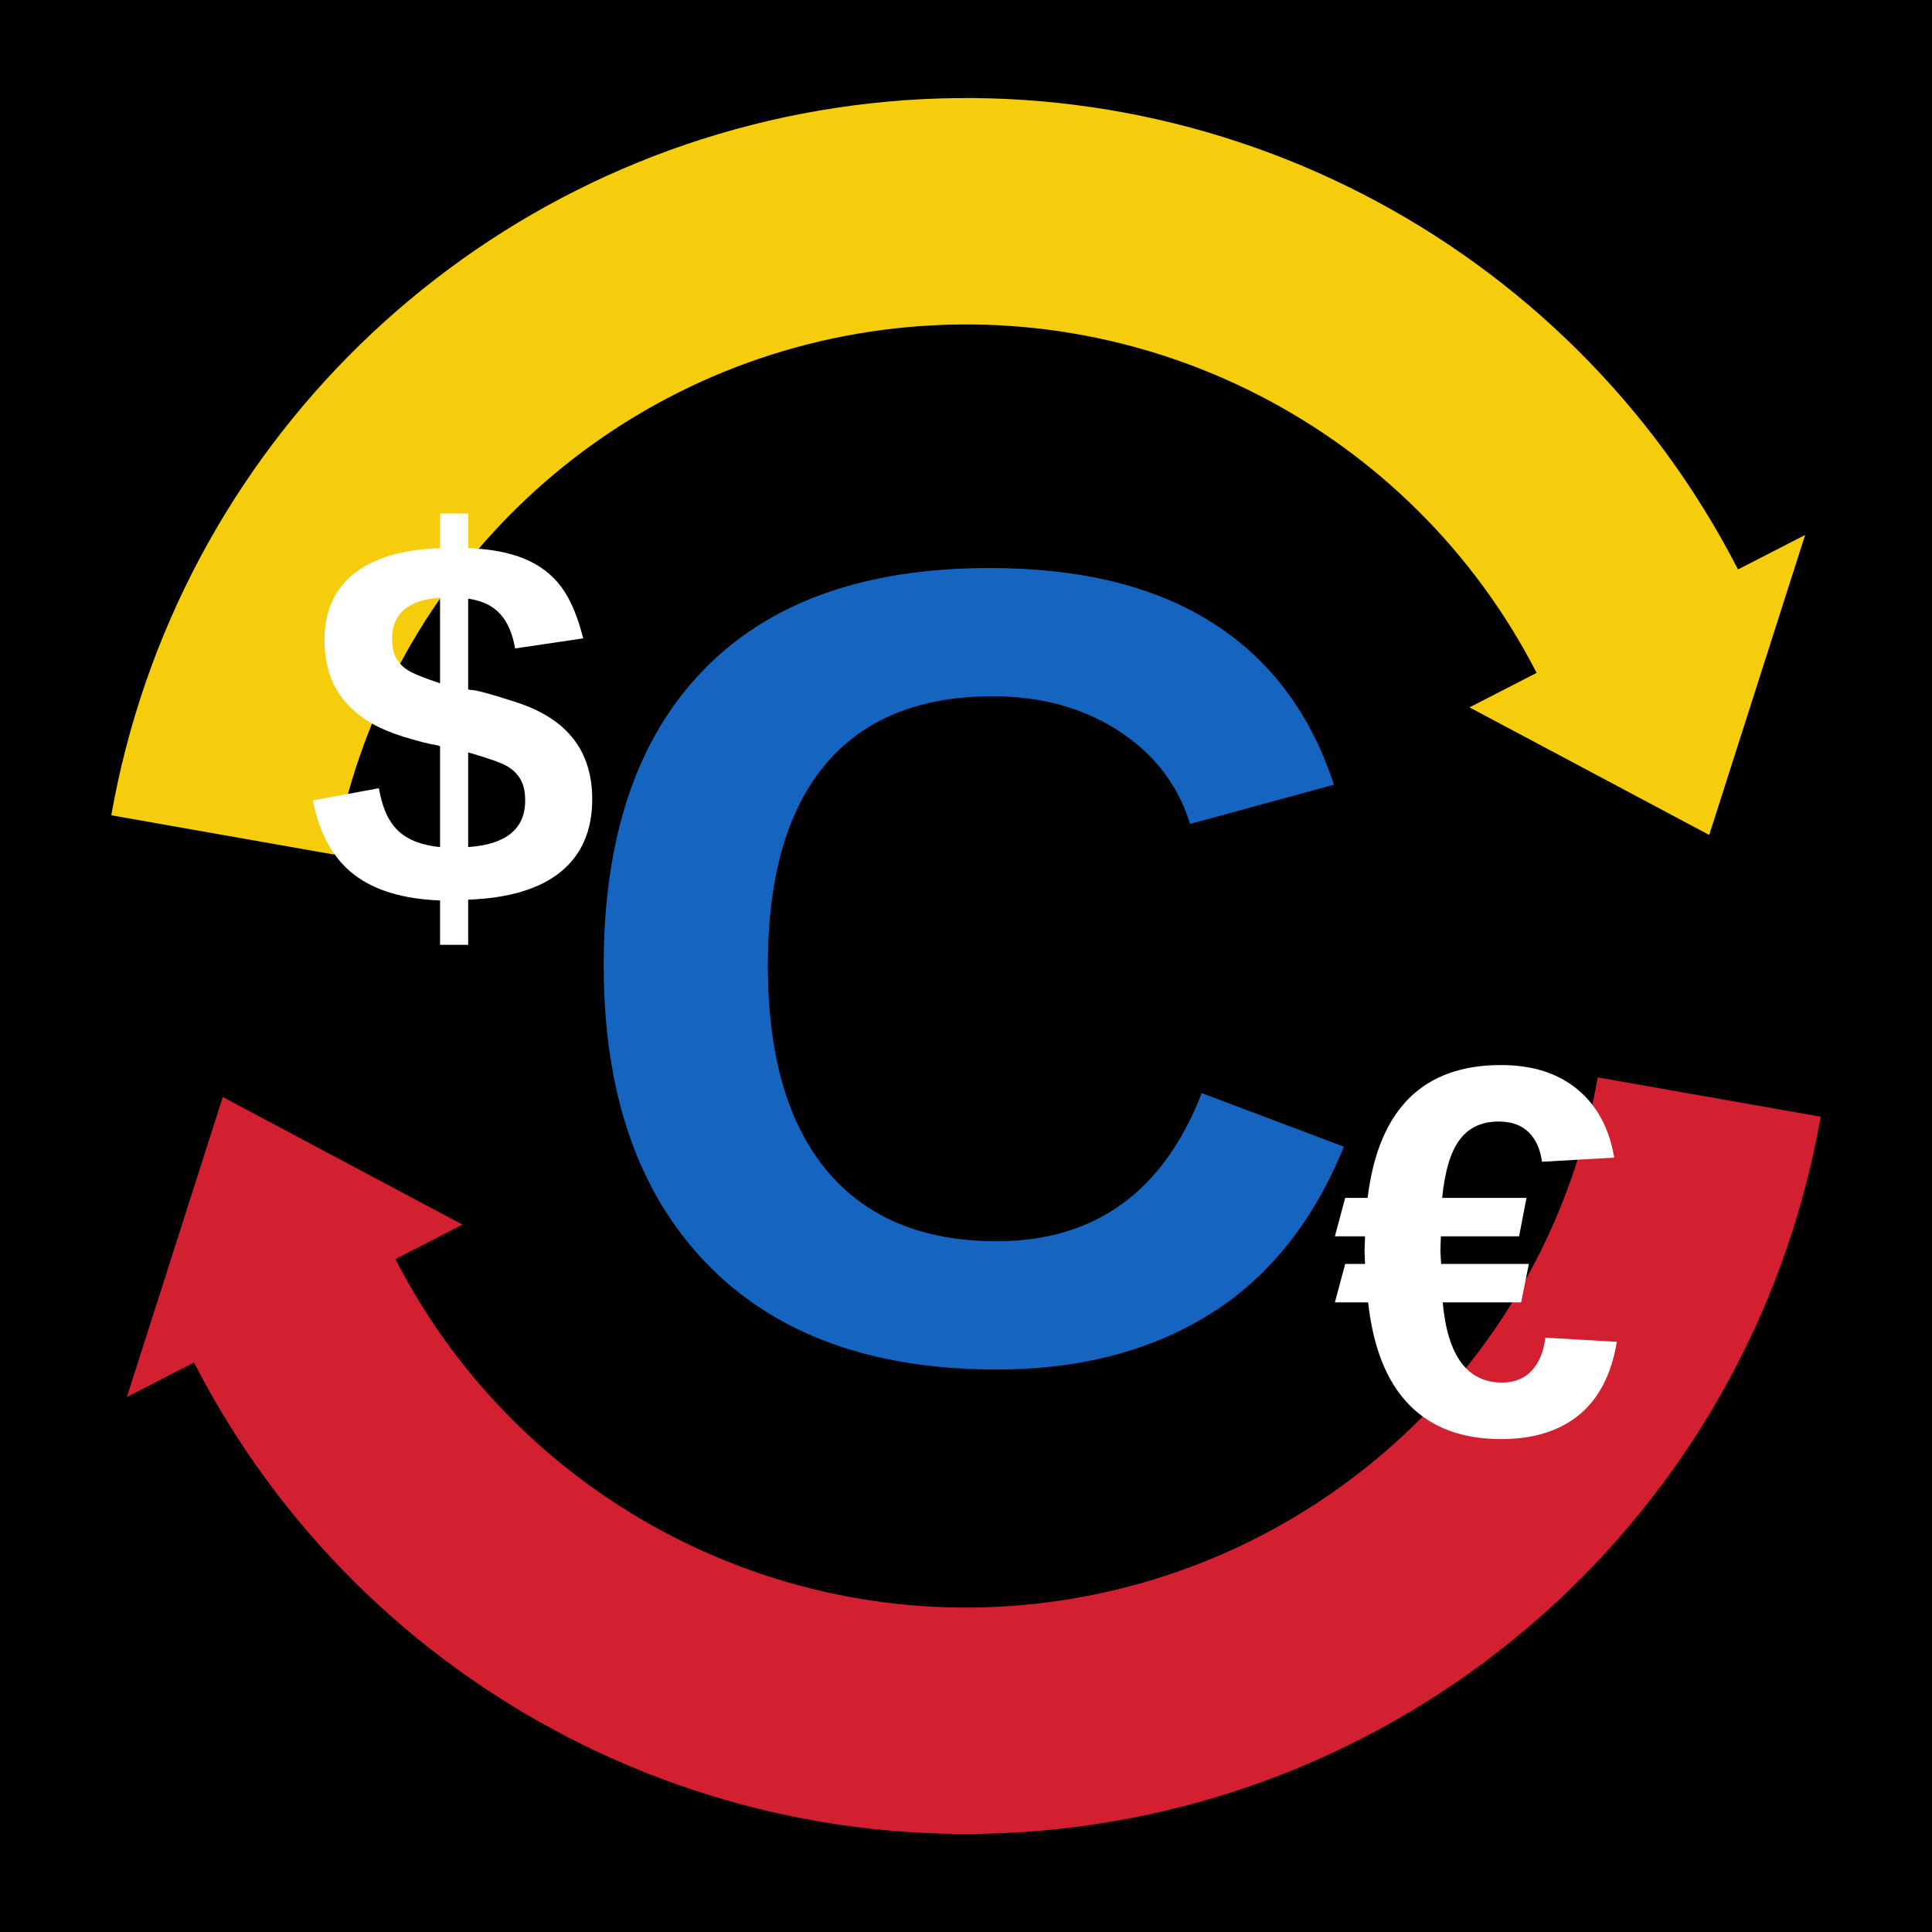
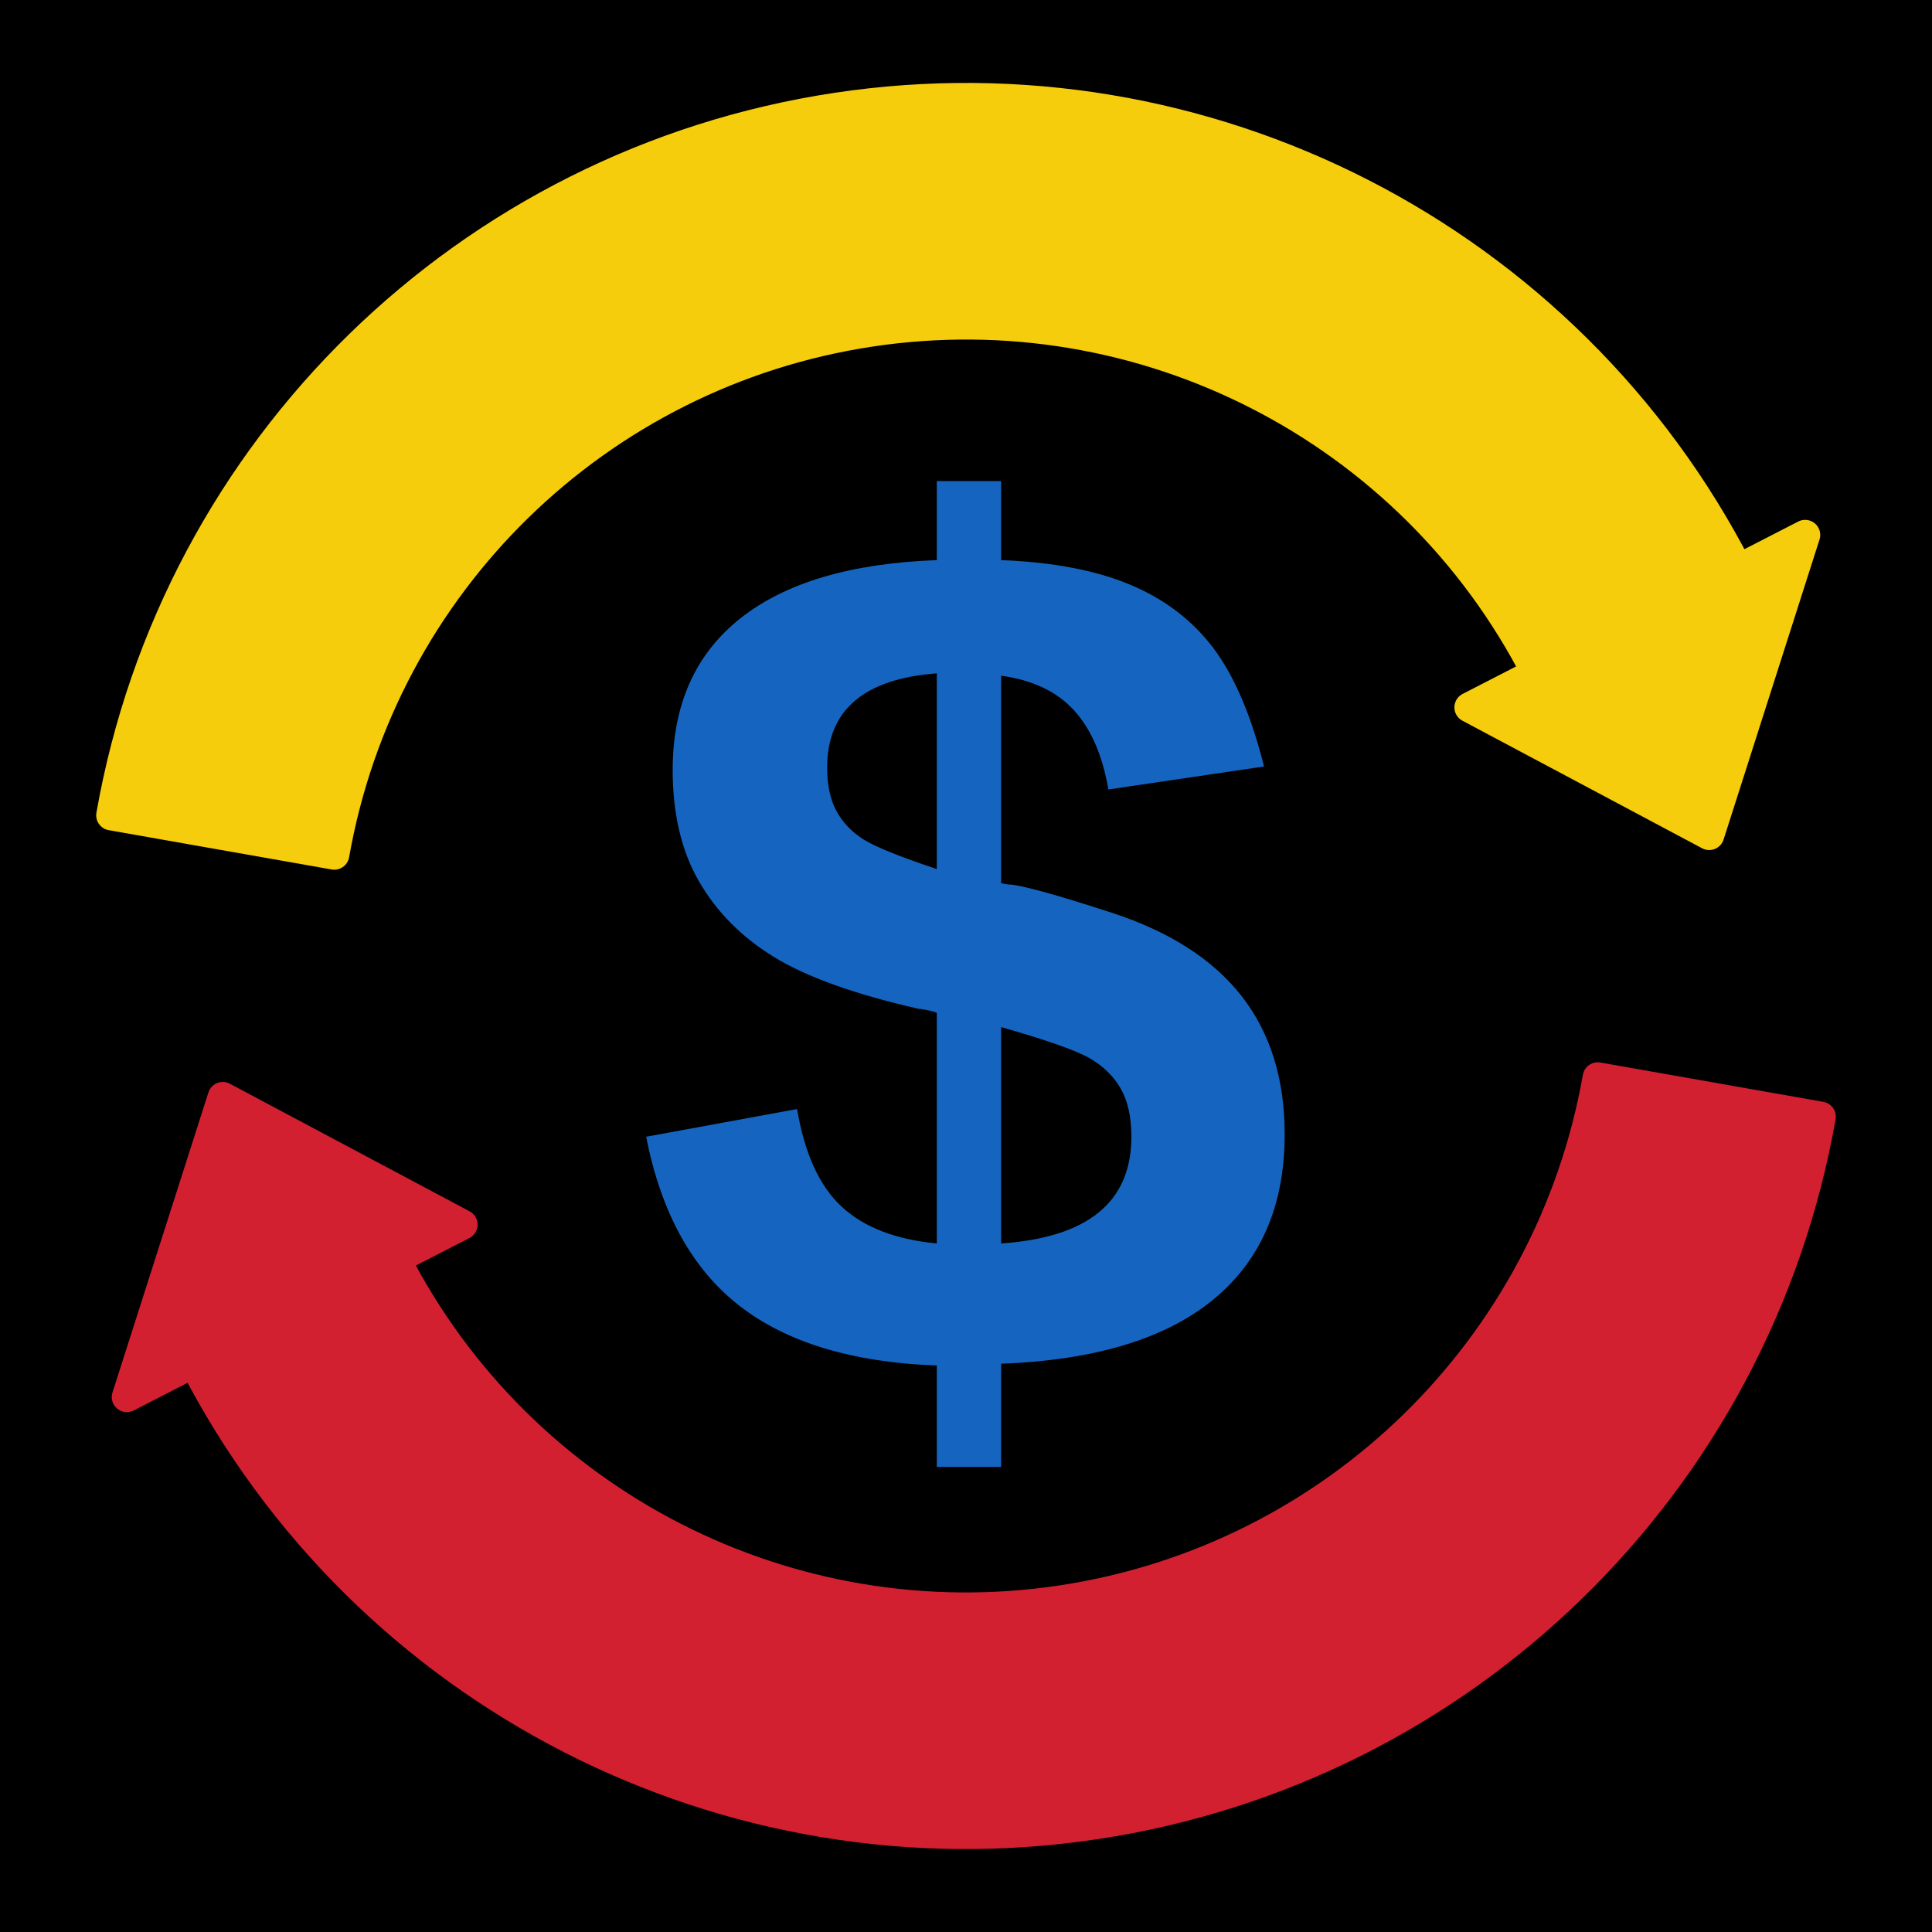
<svg xmlns="http://www.w3.org/2000/svg" width="512" height="512" viewBox="0 0 512 512">
  <rect width="512" height="512" fill="#000000" />
  <g filter="url(#shadow)">
-     <path d="M 88.58 226.48 A 170.0 170.0 0 0 1 407.22 178.32 L 389.43 187.46 L 452.96 221.27 L 478.38 141.77 L 460.59 150.91 A 230.0 230.0 0 0 0 29.49 216.06 Z" fill="#f5cd0d" filter="url(#bevel)" />
-     <path d="M 423.42 285.52 A 170.0 170.0 0 0 1 104.78 333.68 L 122.57 324.54 L 59.04 290.73 L 33.62 370.23 L 51.41 361.09 A 230.0 230.0 0 0 0 482.51 295.94 Z" fill="#d22031" filter="url(#bevel)" />
-     <text x="256" y="360" text-anchor="middle" font-family="Arial, Helvetica, sans-serif" font-weight="900" font-size="300" fill="#1565C0">C</text>
-     <text x="120" y="240" text-anchor="middle" font-family="Arial, Helvetica, sans-serif" font-weight="bold" font-size="140" fill="#FFFFFF" filter="url(#bevel)">$</text>
-     <text x="392" y="380" text-anchor="middle" font-family="Arial, Helvetica, sans-serif" font-weight="bold" font-size="140" fill="#FFFFFF" filter="url(#bevel)">€</text>
+     <path d="M 88.58 226.48 A 170.0 170.0 0 0 1 407.22 178.32 L 389.43 187.46 L 452.96 221.27 L 478.38 141.77 L 460.59 150.91 A 230.0 230.0 0 0 0 29.49 216.06 Z" fill="#f5cd0d" stroke="#f5cd0d" stroke-width="8" stroke-linejoin="round" filter="url(#bevel)" />
+     <path d="M 423.42 285.52 A 170.0 170.0 0 0 1 104.78 333.68 L 122.57 324.54 L 59.04 290.73 L 33.62 370.23 L 51.41 361.09 A 230.0 230.0 0 0 0 482.51 295.94 Z" fill="#d22031" stroke="#d22031" stroke-width="8" stroke-linejoin="round" filter="url(#bevel)" />
+     <text x="256" y="365" text-anchor="middle" font-family="Arial, Helvetica, sans-serif" font-weight="900" font-size="320" fill="#1565C0" filter="url(#bevel)">$</text>
  </g>
</svg>
